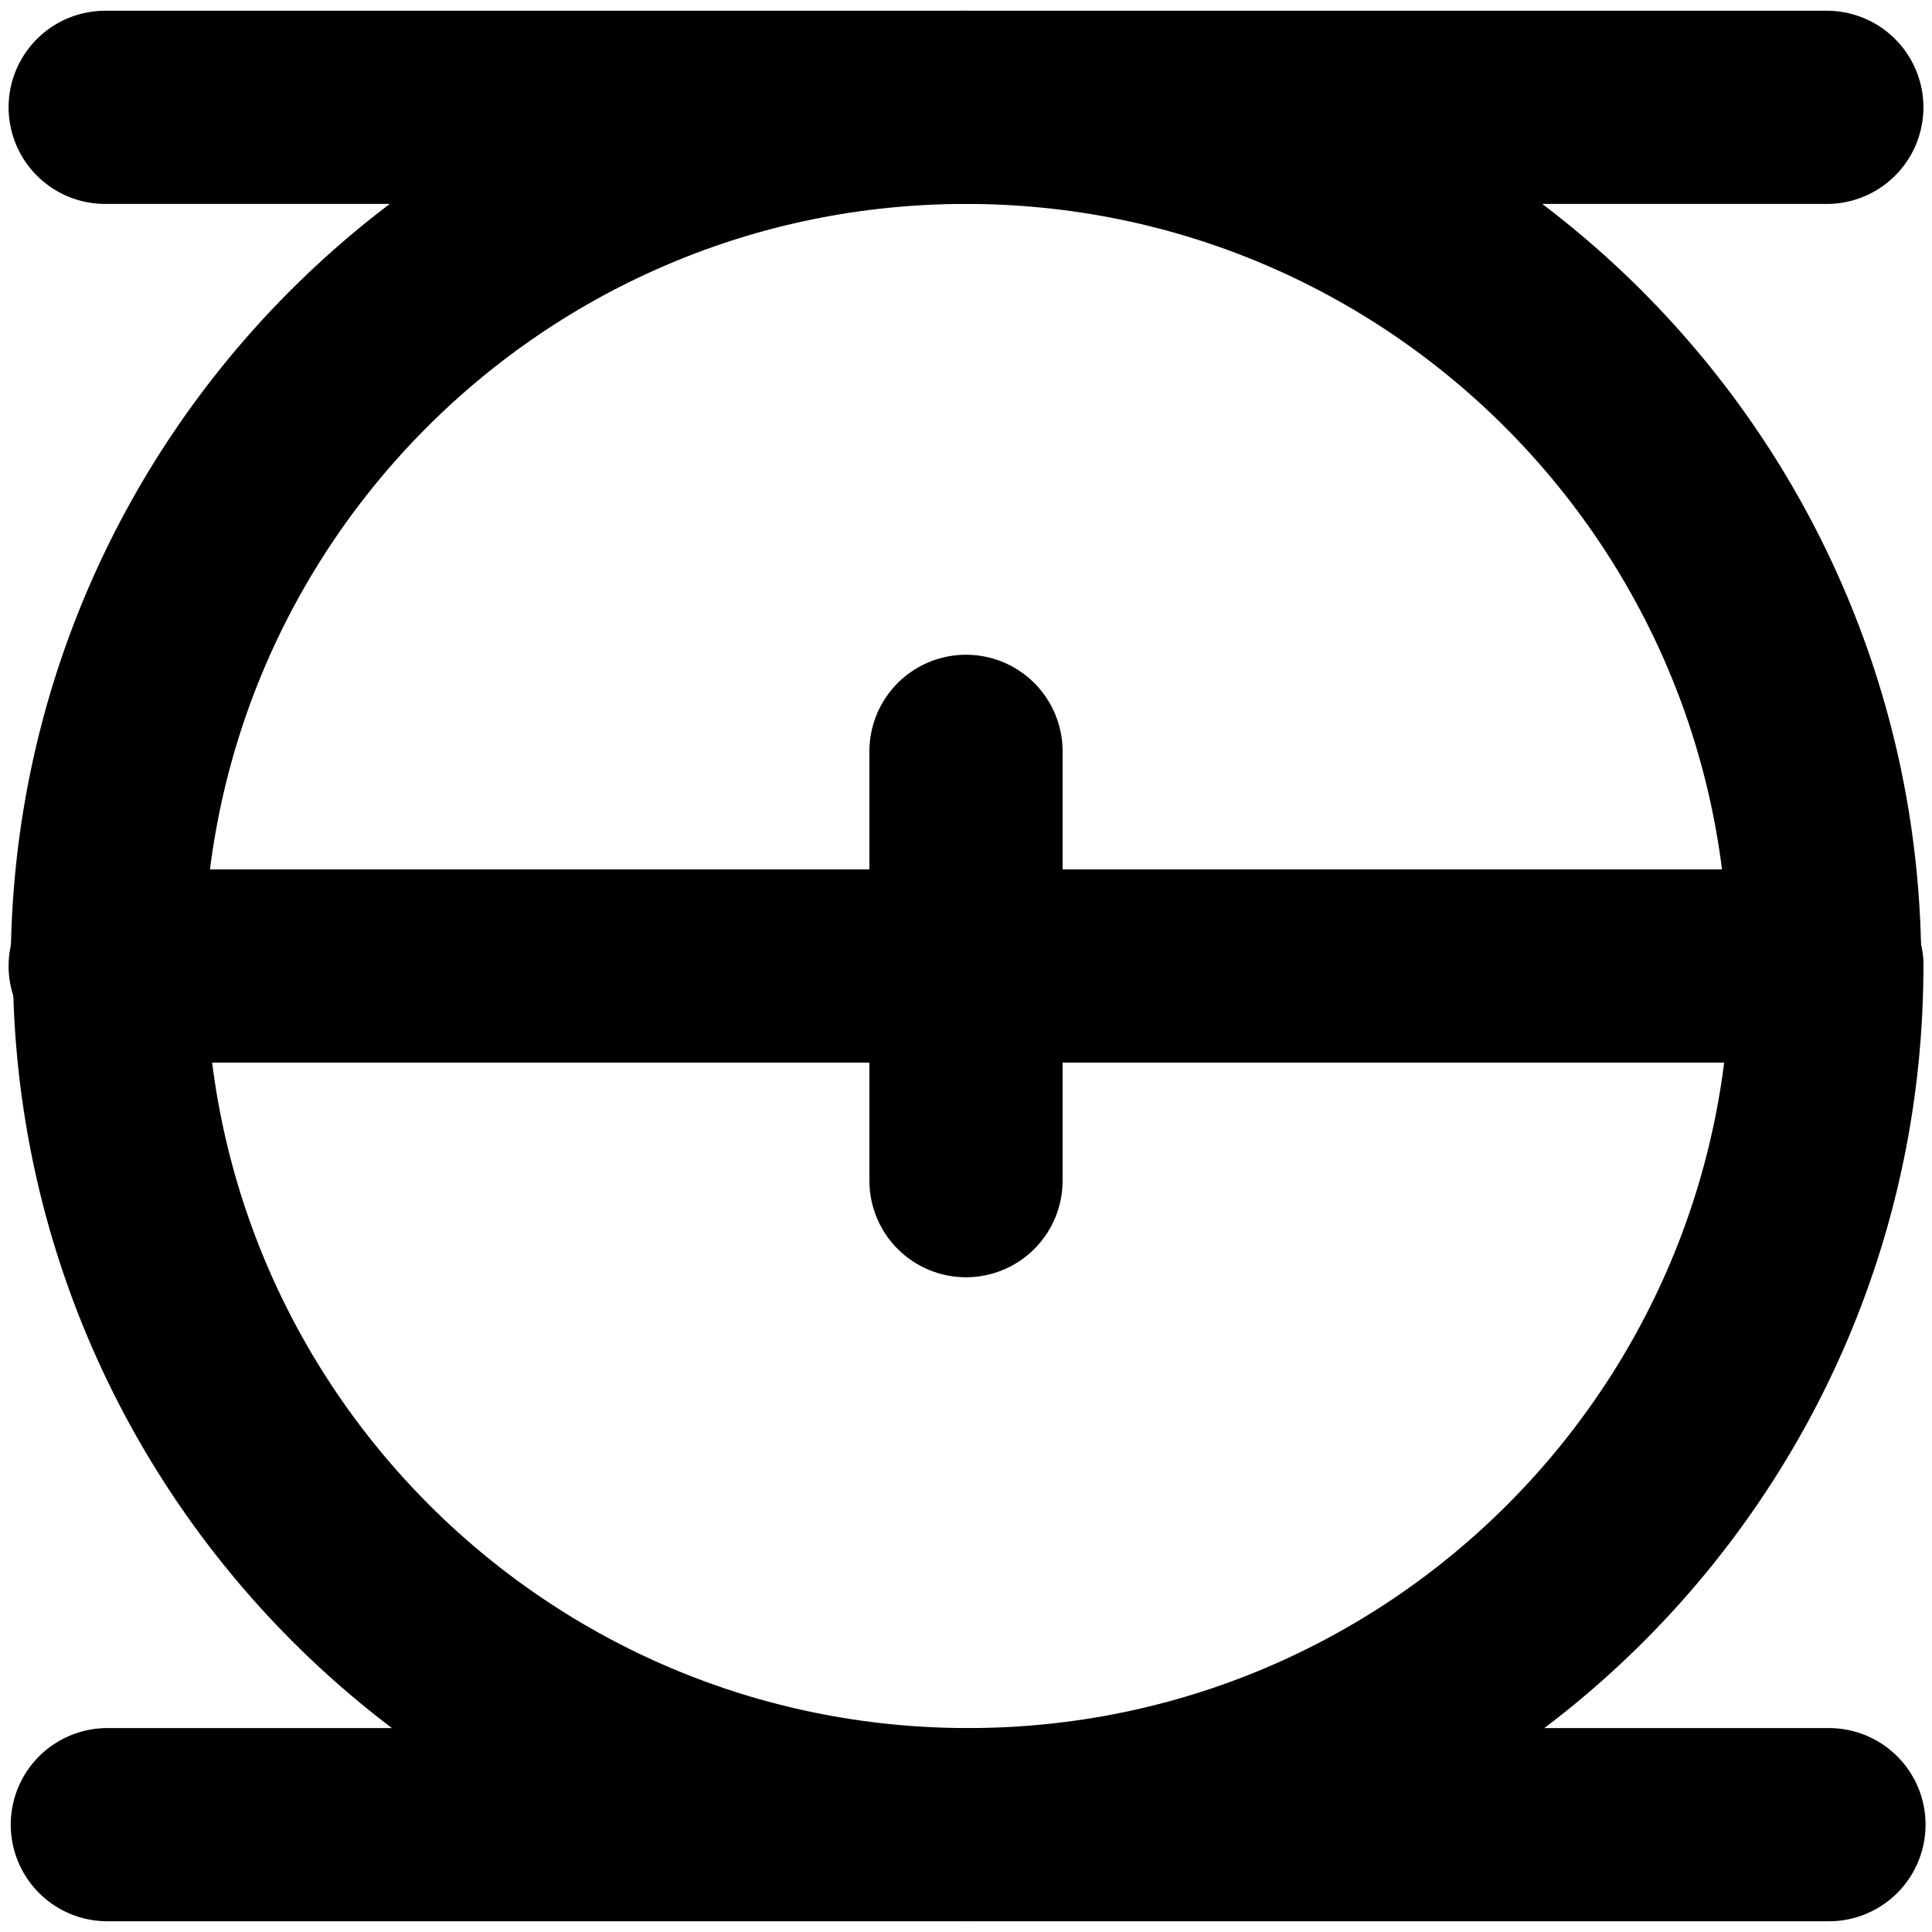
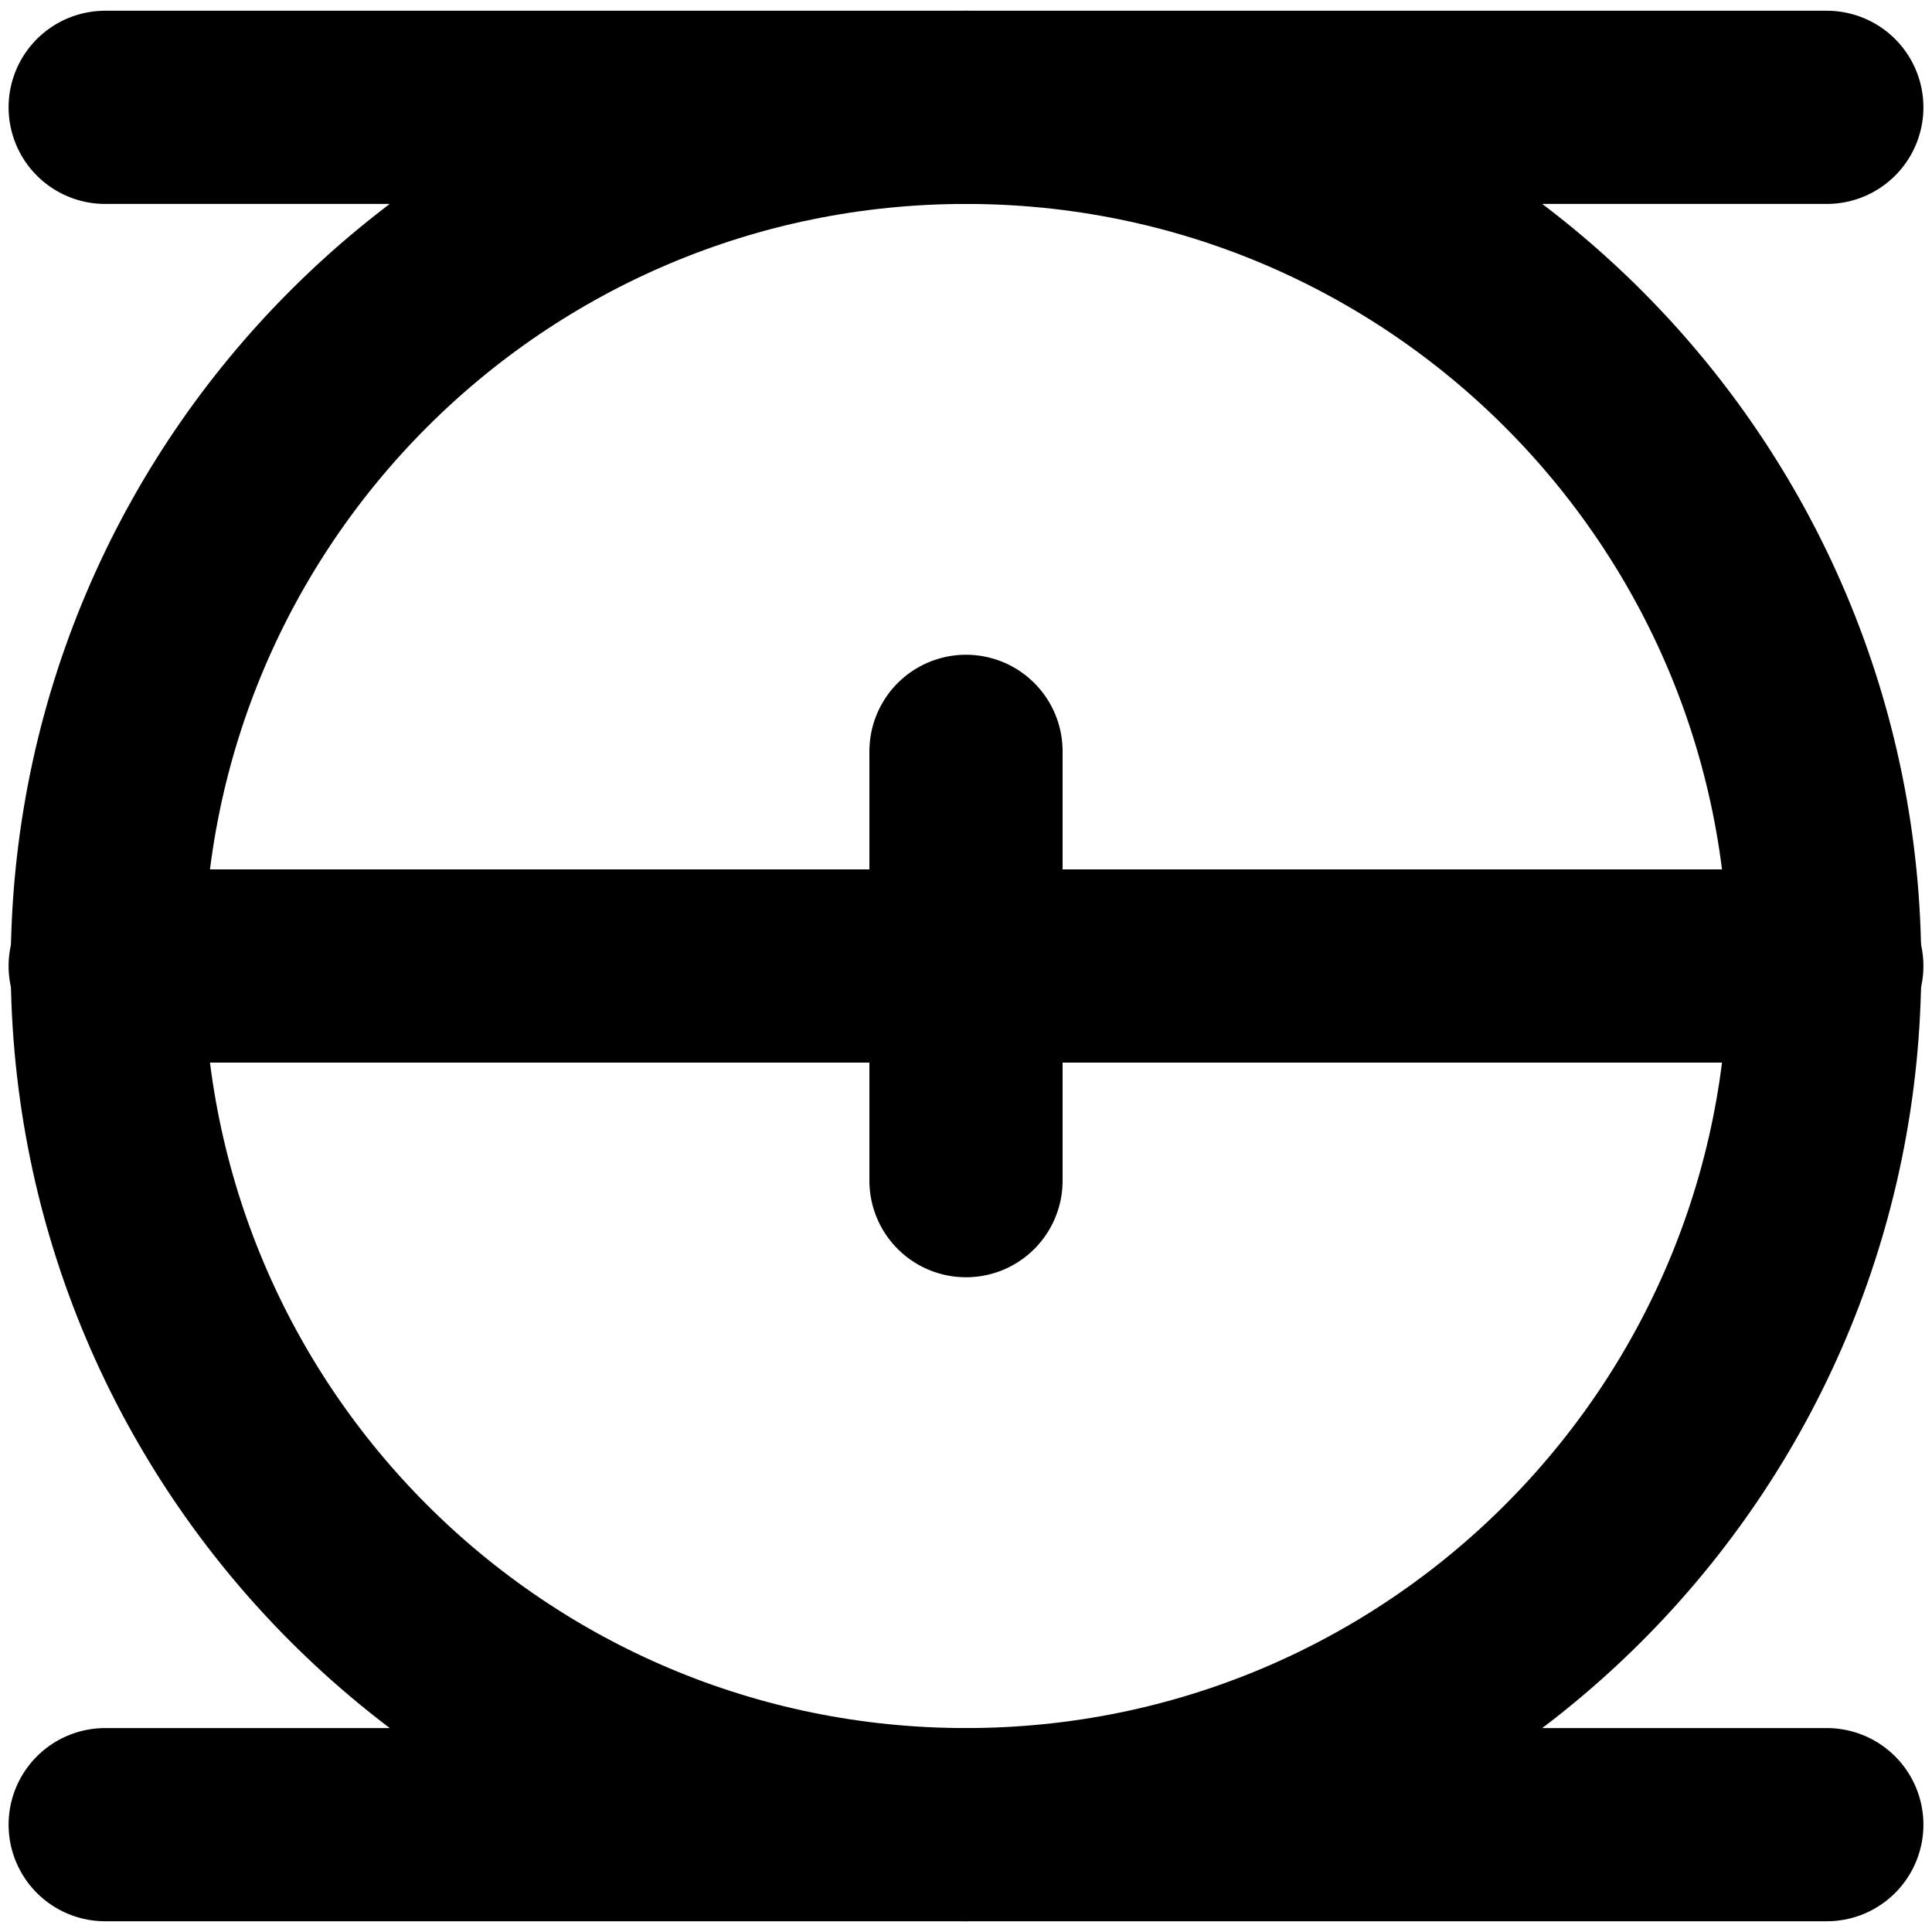
<svg xmlns="http://www.w3.org/2000/svg" version="1.1" id="Hamburger" x="0px" y="0px" viewBox="0 0 90 90" style="enable-background:new 0 0 90 90;" xml:space="preserve">
  <style type="text/css">
	.st0{fill:none;stroke:#000000;stroke-width:9;stroke-linecap:round;stroke-linejoin:round;stroke-miterlimit:10;}
</style>
-   <g id="center">
+   <g id="center_00000051352196405530008490000000749485106065864114_">
    <polyline class="st0" points="45,55 45,45 85.1,45  " />
    <polyline class="st0" points="45,35 45,45 4.9,45  " />
  </g>
  <g id="outer">
    <path class="st0" d="M5,45C5,22.9,22.9,5,45,5H4.9" />
    <path class="st0" d="M85,45C85,22.9,67.1,5,45,5h40.1" />
-     <path class="st0" d="M5.1,45c0,22.1,17.9,40,40,40H5" />
-     <path class="st0" d="M85.1,45c0,22.1-17.9,40-40,40h40.1" />
+     <path class="st0" d="M5,45c0,22.1,17.9,40,40,40H4.9" />
+     <path class="st0" d="M85,45c0,22.1-17.9,40-40,40h40.1" />
  </g>
</svg>
